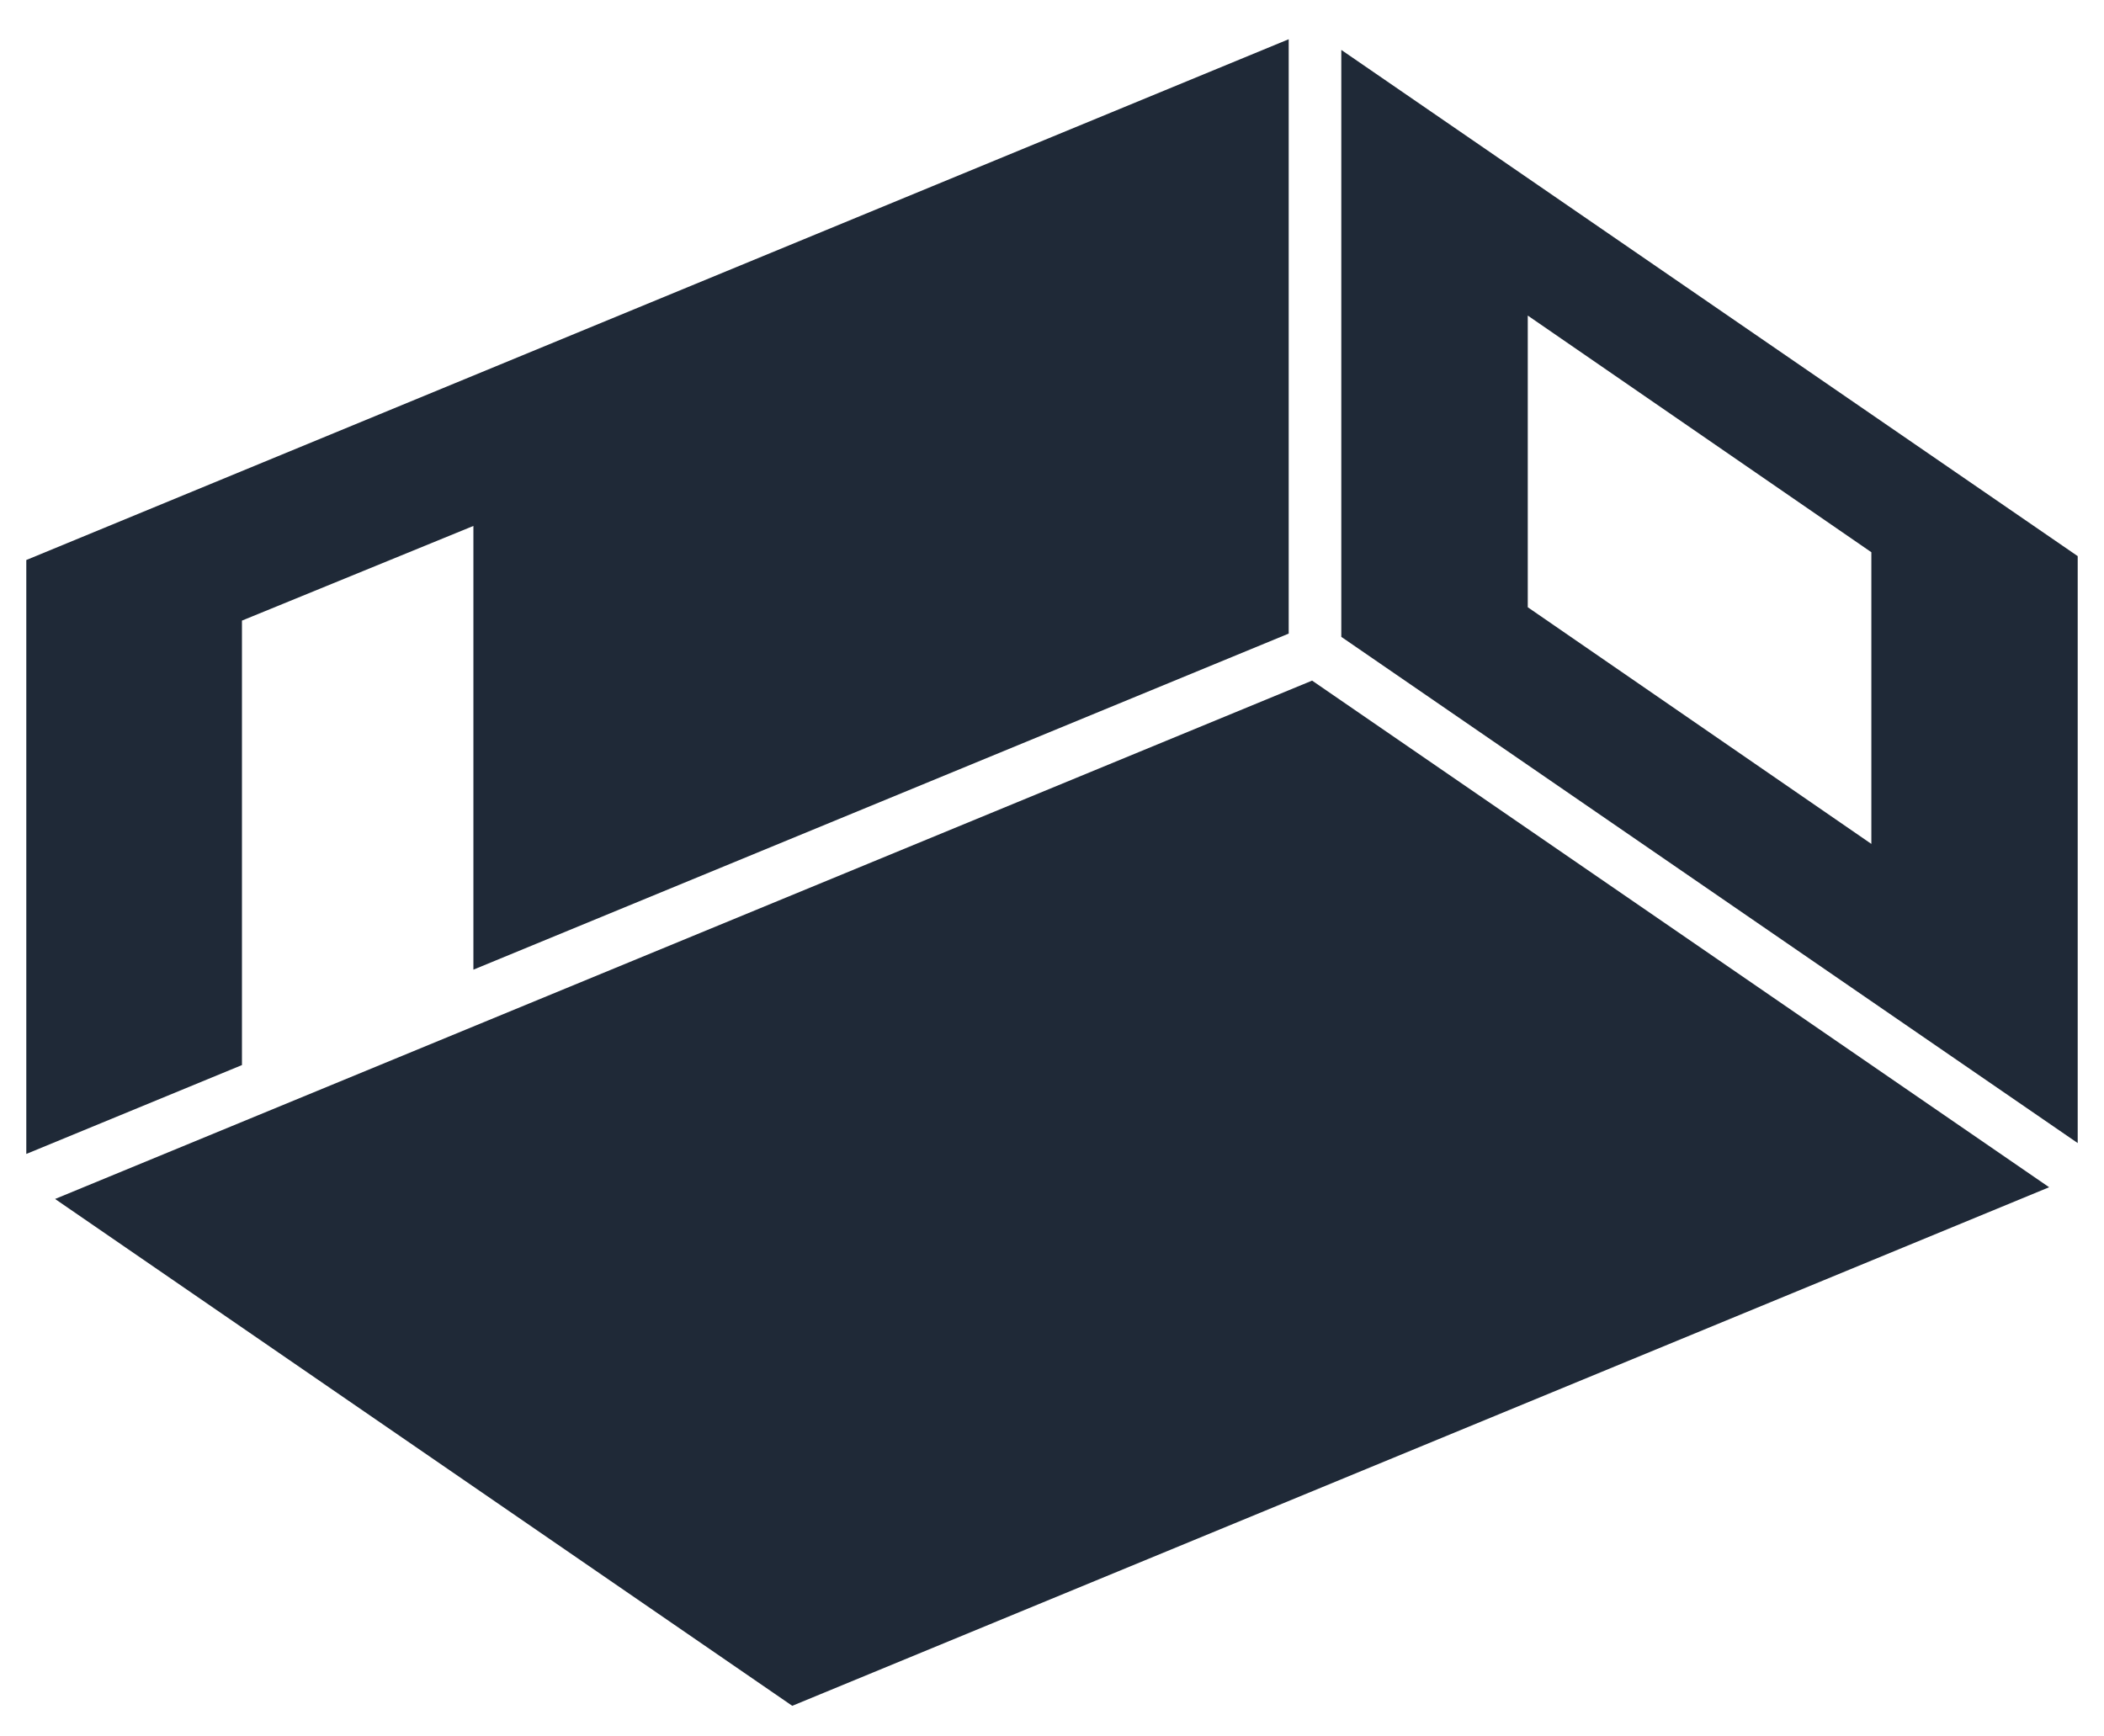
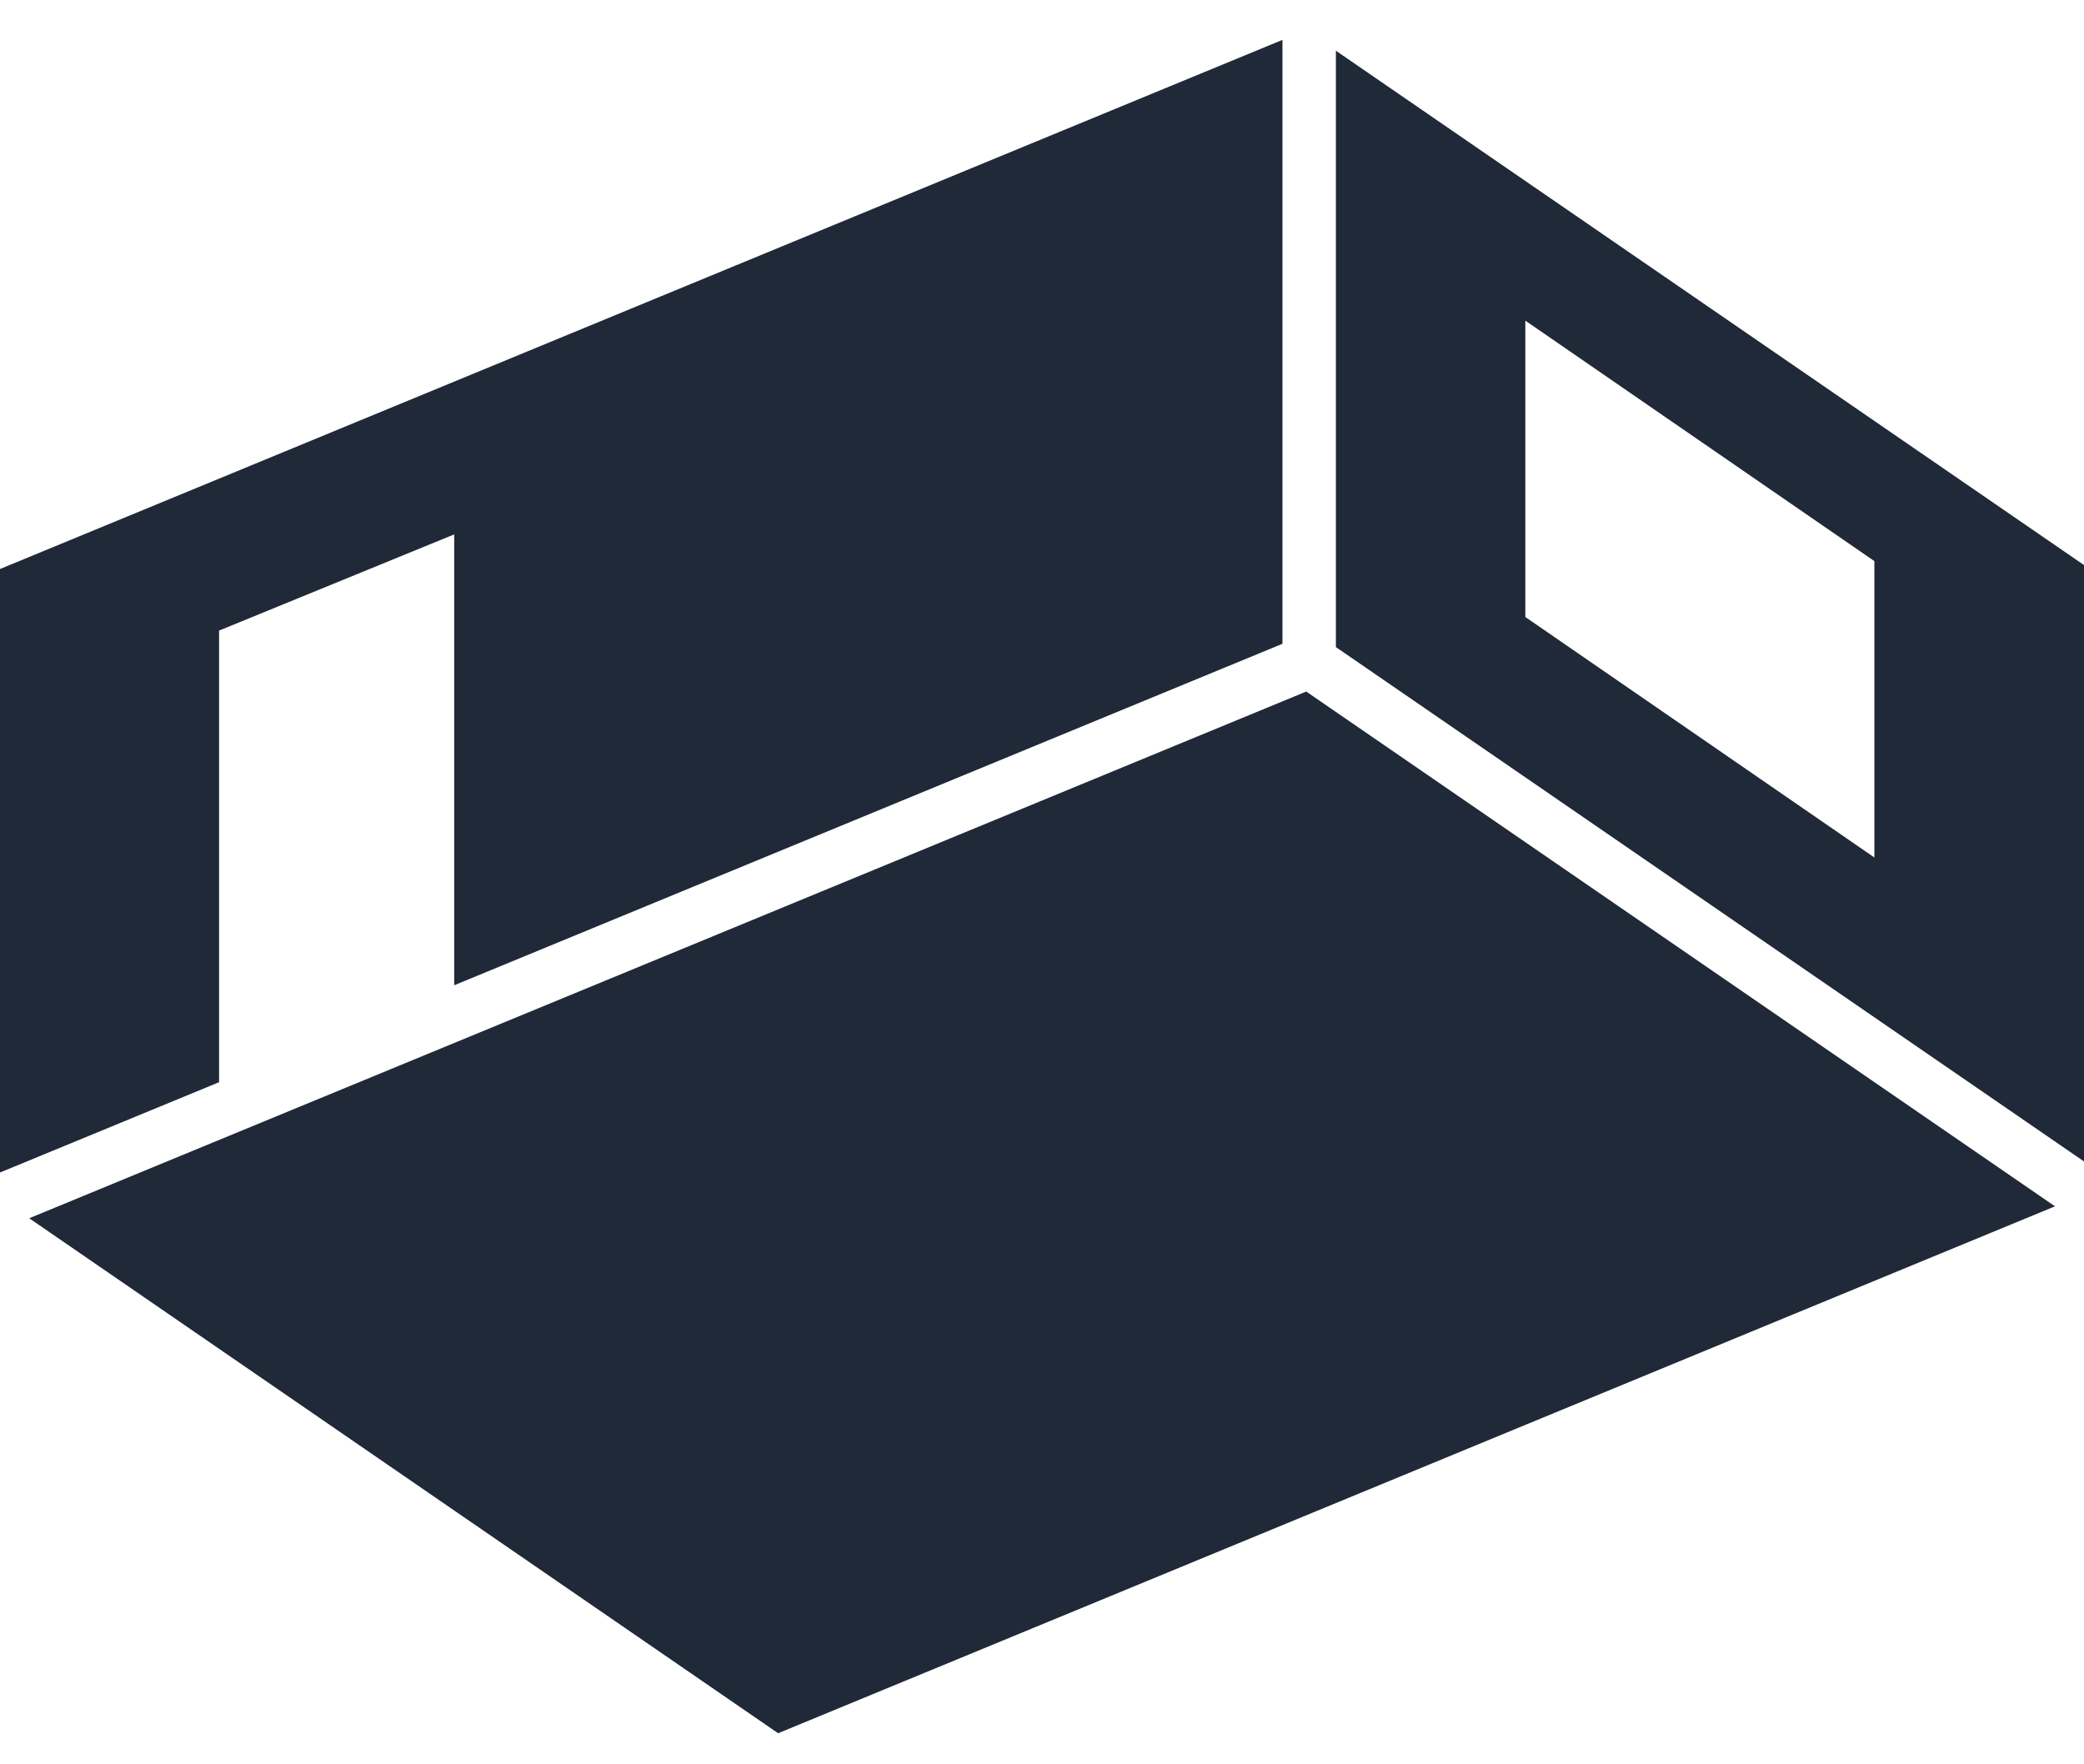
- <svg xmlns="http://www.w3.org/2000/svg" width="40" height="33" viewBox="0 0 40 33" fill="none">
-   <path d="M24.945 12.941L1.047 22.797L15.062 32.434L38.957 22.574L24.945 12.941Z" fill="#1F2937" />
-   <path fill-rule="evenodd" clip-rule="evenodd" d="M0.5 10.648L24.5 0.746V12.047L9 18.437V10L4.6 11.8V20.251L0.5 21.941V10.648Z" fill="#1F2937" />
-   <path fill-rule="evenodd" clip-rule="evenodd" d="M25.5 0.949L39.5 10.574V21.734L25.5 12.109V0.949ZM29.045 11.546V6L35.577 10.5V16.046L29.045 11.546Z" fill="#1F2937" />
+ <svg xmlns="http://www.w3.org/2000/svg" width="39" height="33" viewBox="0 0 39 33" fill="none">
+   <path d="M24.445 12.941L0.547 22.797L14.562 32.434L38.457 22.574L24.445 12.941Z" fill="#1F2937" />
+   <path fill-rule="evenodd" clip-rule="evenodd" d="M0 10.648L24 0.746V12.047L8.5 18.437V10L4.1 11.8V20.251L0 21.941V10.648Z" fill="#1F2937" />
+   <path fill-rule="evenodd" clip-rule="evenodd" d="M25 0.949L39 10.574V21.734L25 12.109V0.949ZM28.545 11.546V6L35.077 10.5V16.046L28.545 11.546Z" fill="#1F2937" />
</svg>
